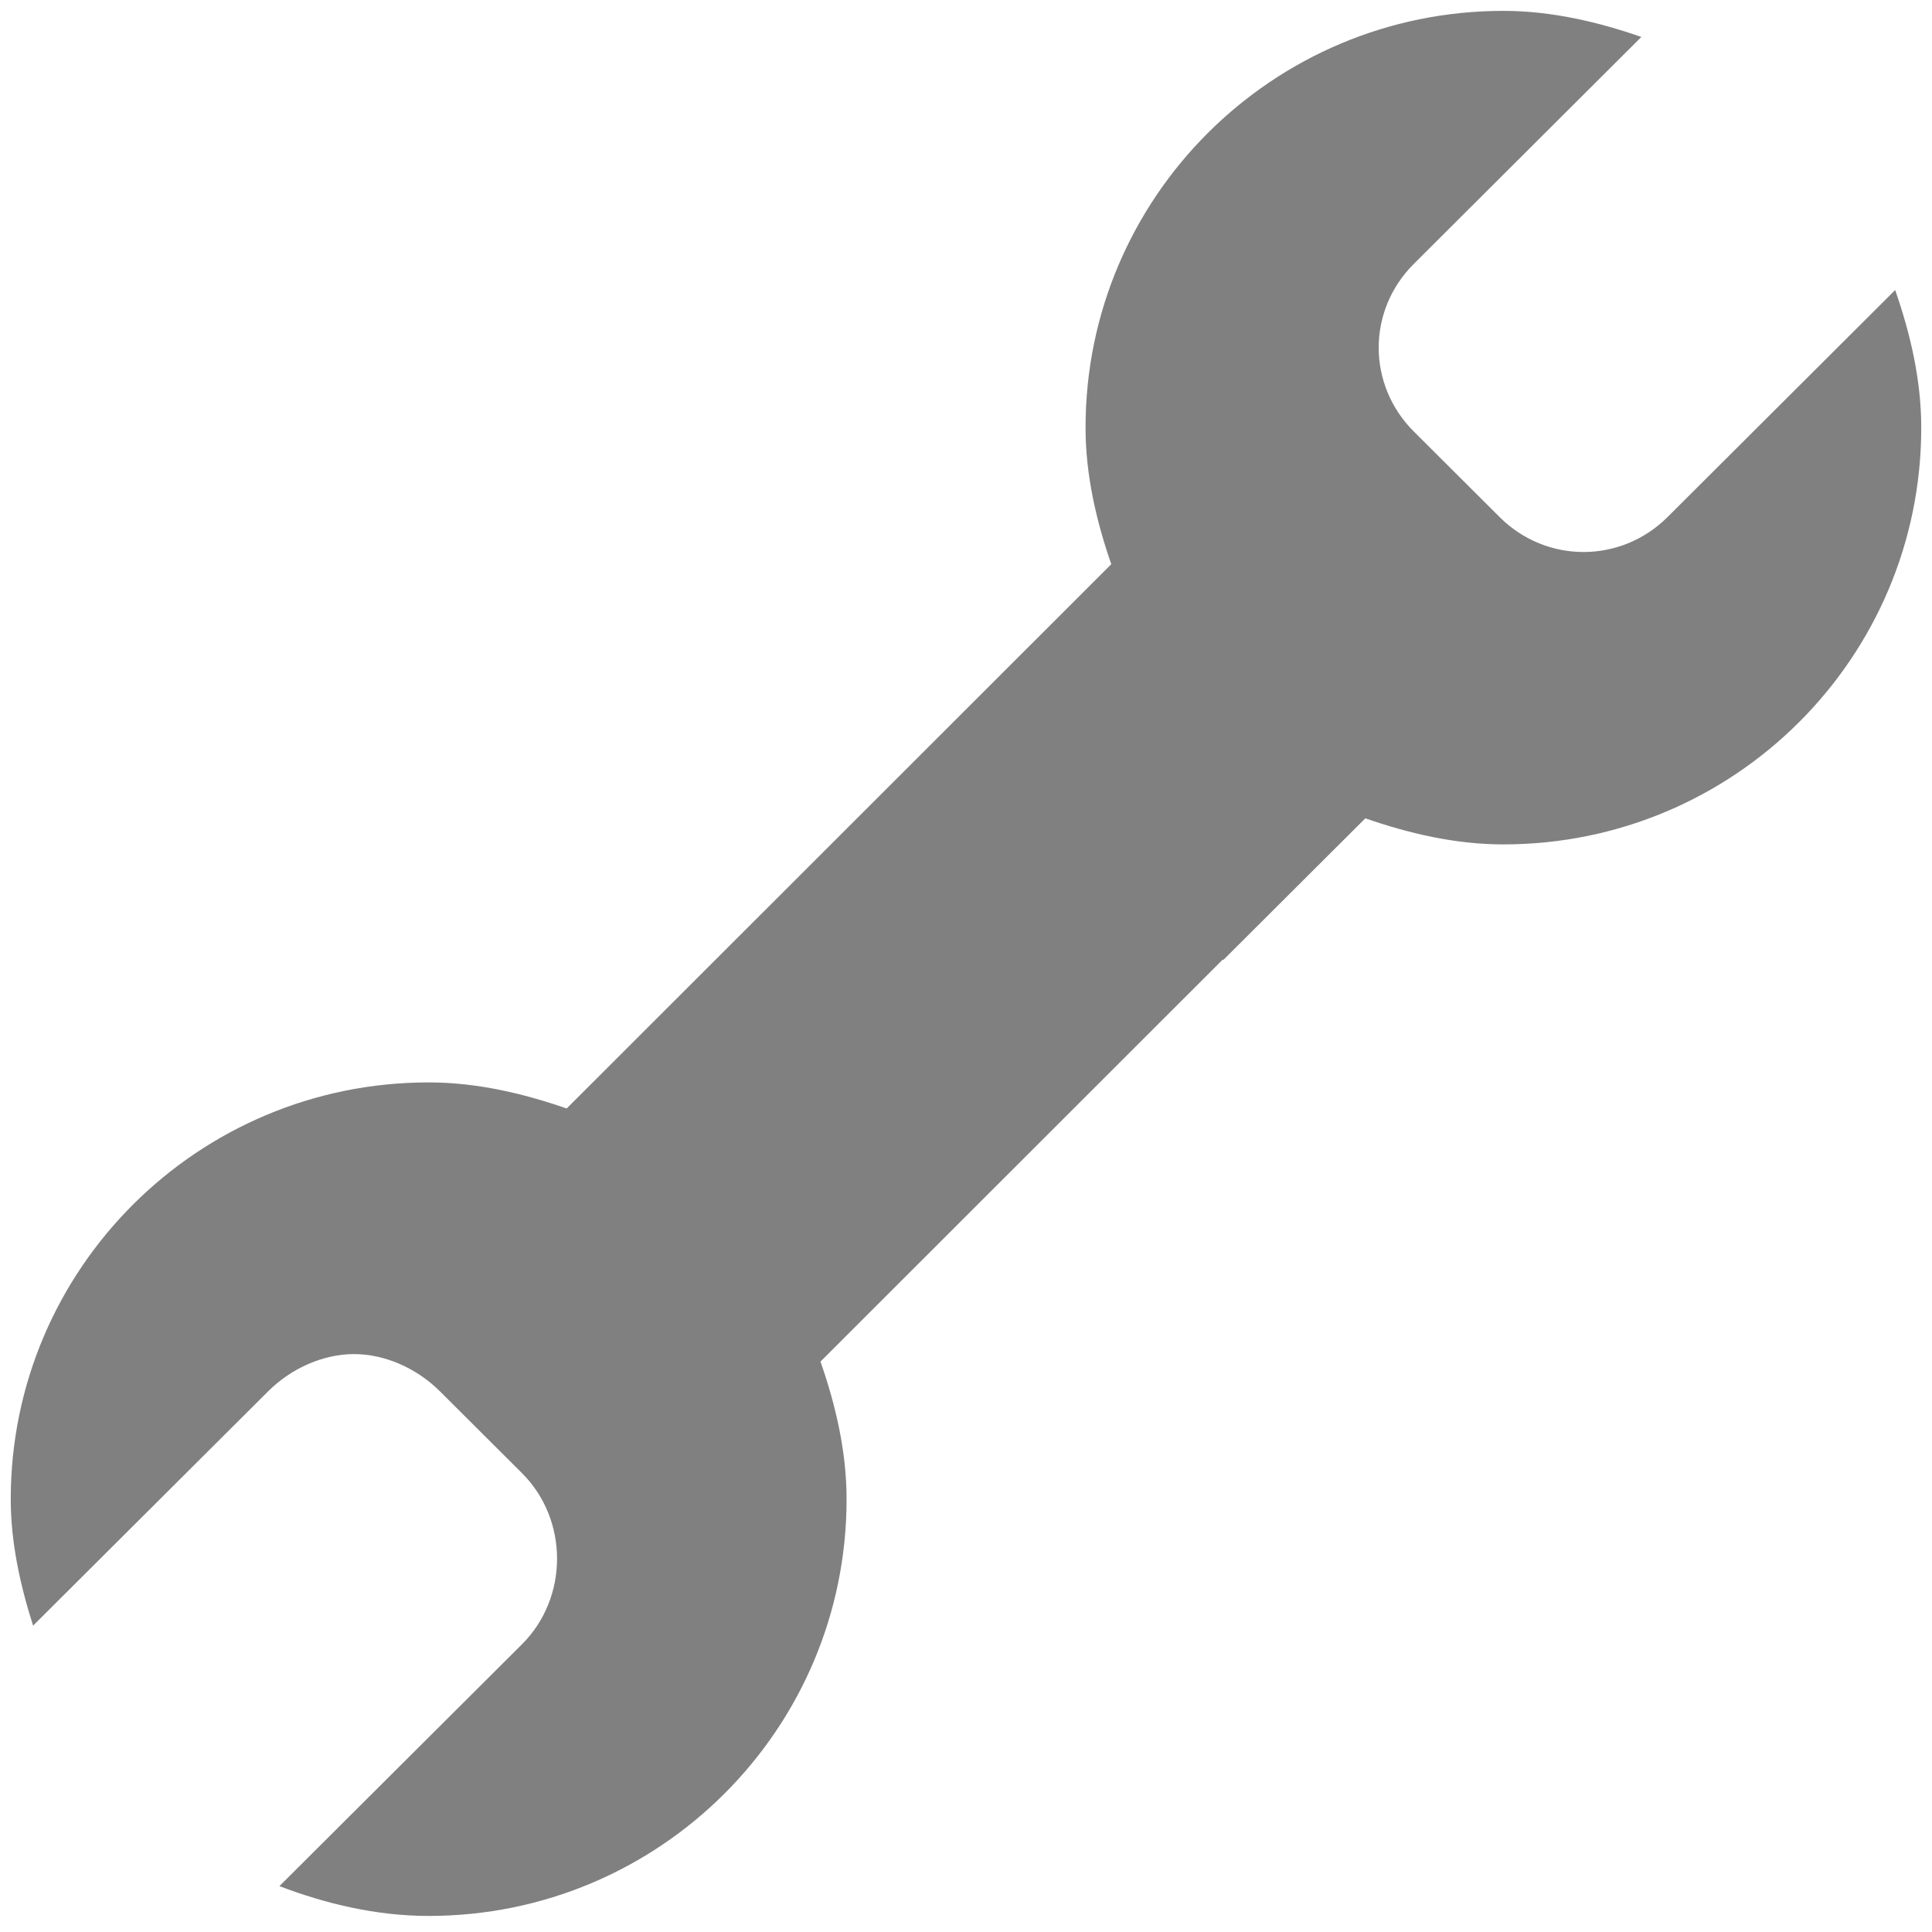
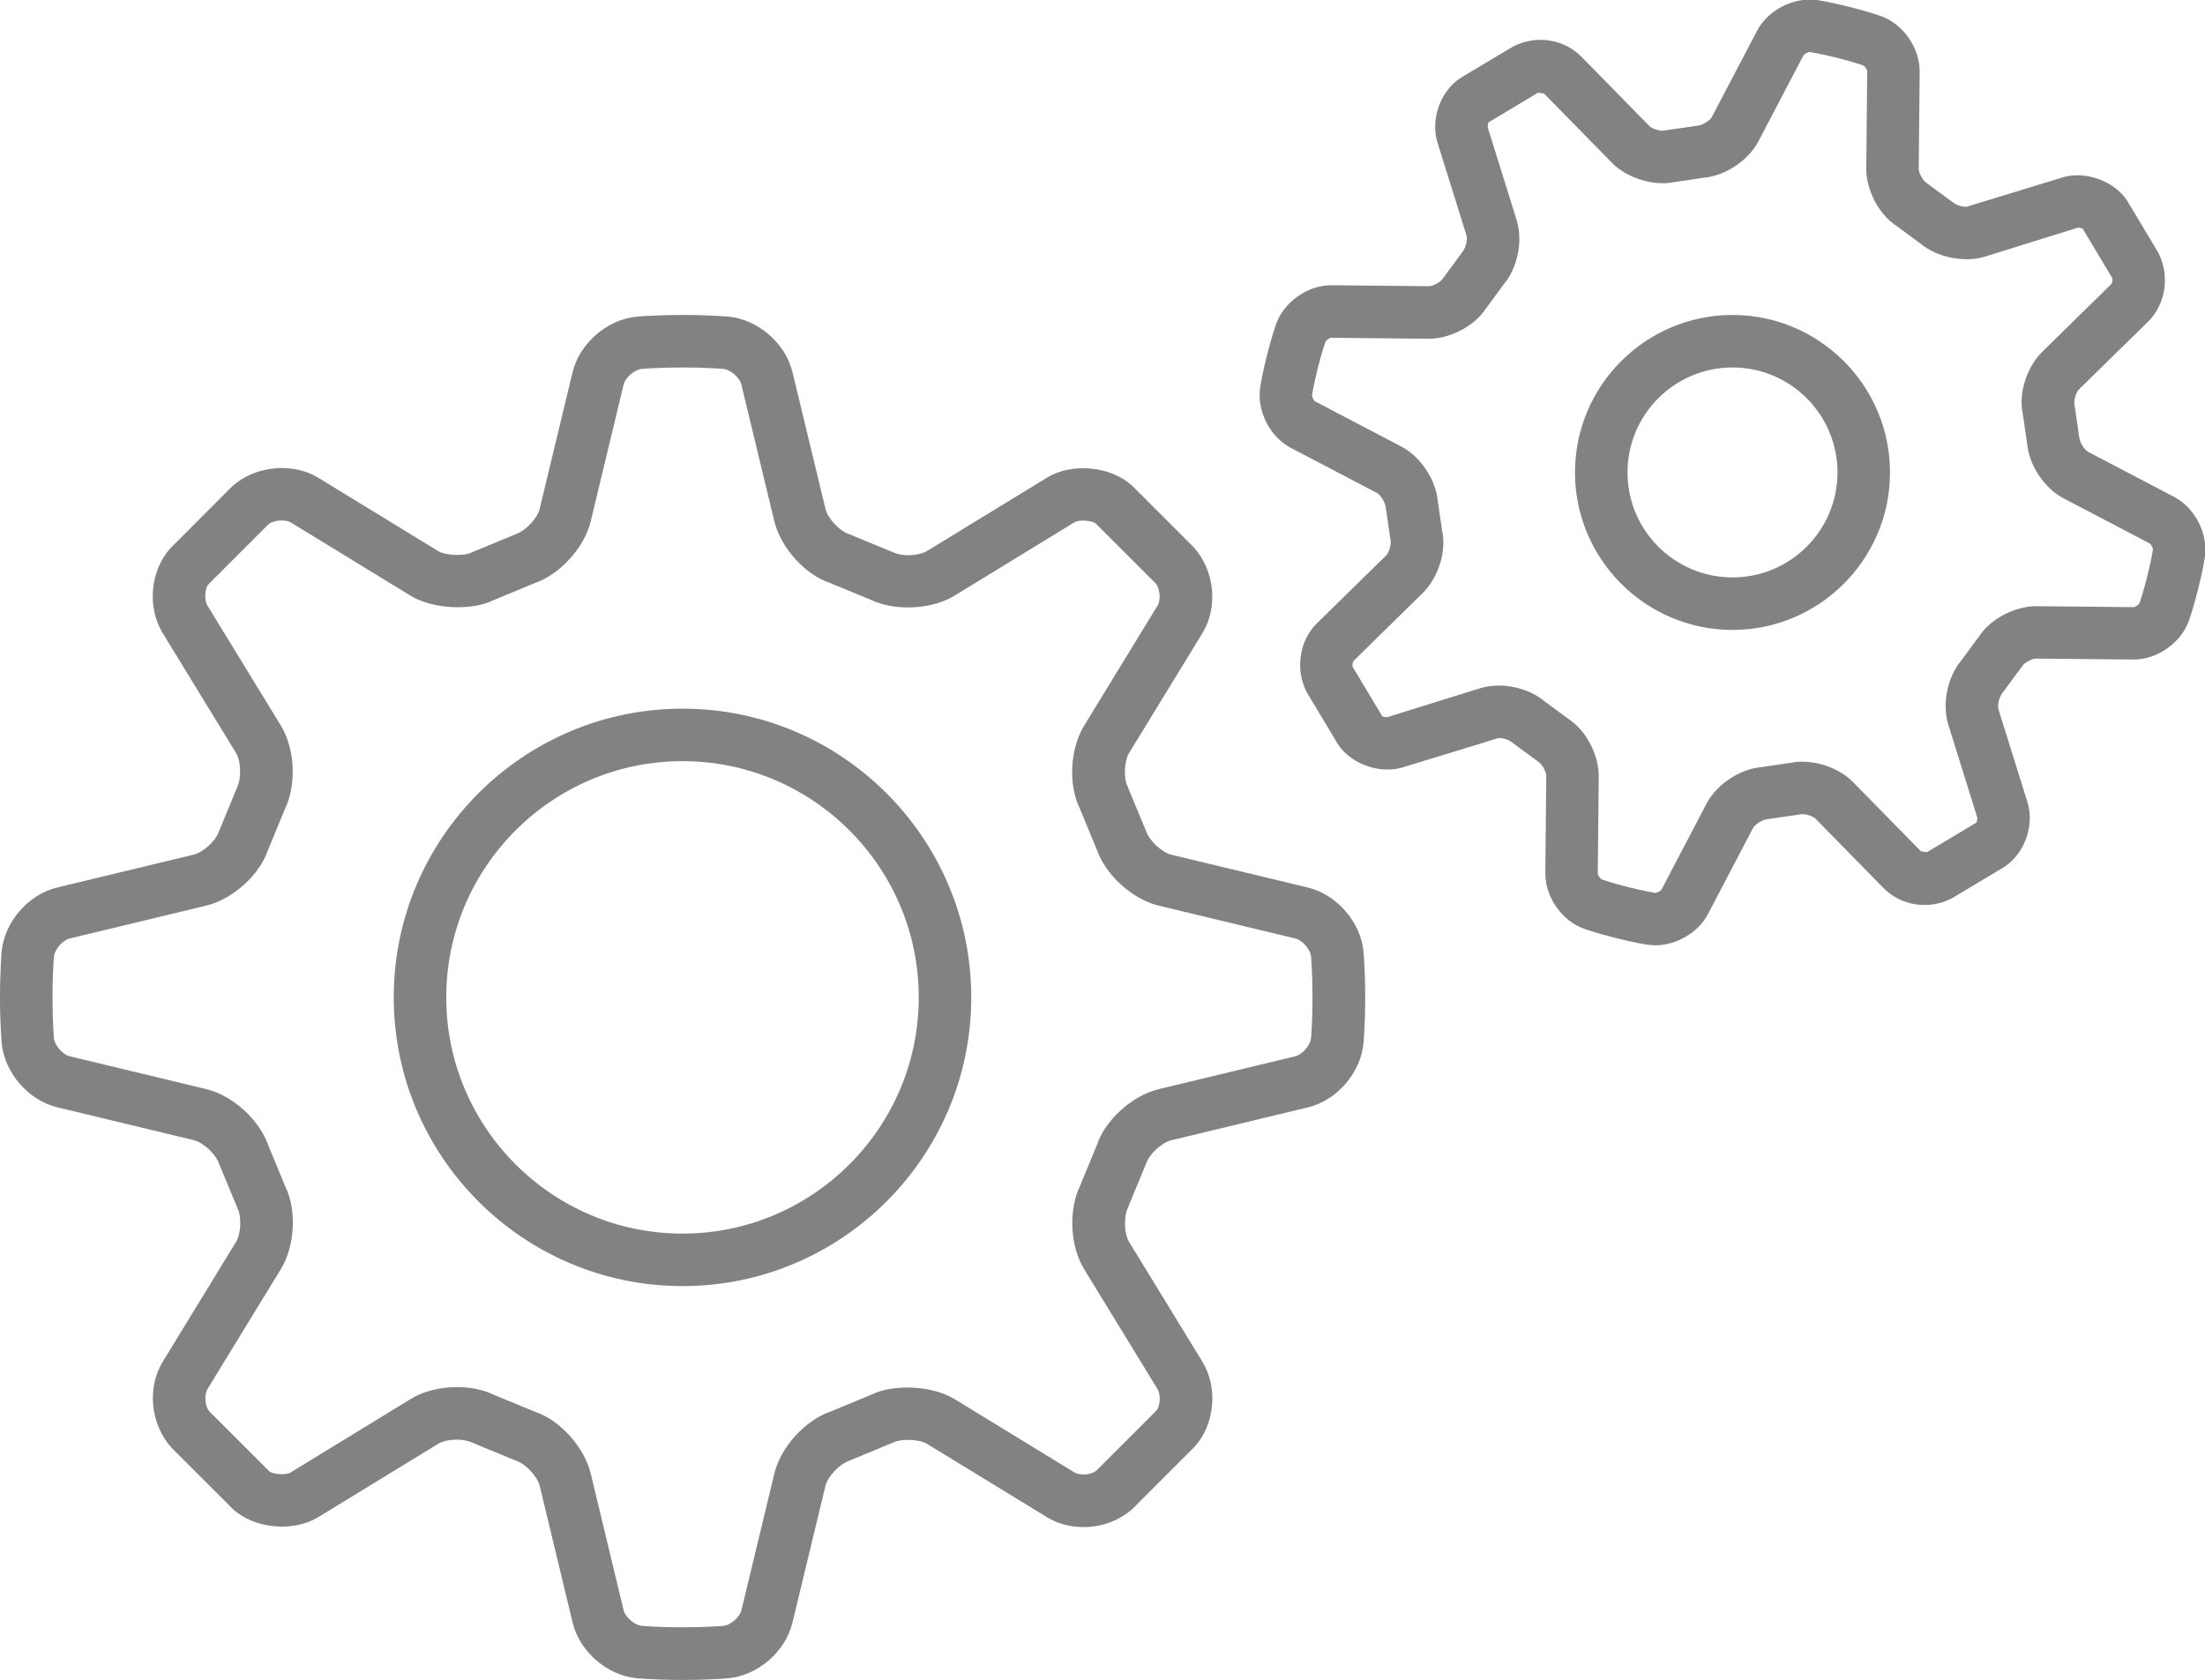
- <svg xmlns="http://www.w3.org/2000/svg" version="1.1" viewBox="0 0 16 16">
-   <g transform="translate(-552 -460)">
-     <path d="m564.45 460.09c0.399 0 0.786 0.092 1.143 0.216l-1.885 1.88c-0.387 0.386-0.387 1 0 1.387l0.711 0.709c0.387 0.386 1.003 0.386 1.391 0l1.885-1.88c0.124 0.356 0.216 0.742 0.216 1.14 0 1.906-1.549 3.451-3.461 3.451-0.399 0-0.786-0.092-1.143-0.216l-1.174 1.171c-0.021-2.6e-4 -0.041-2.6e-4 -0.062 0l-2.07-2.065 1.205-1.202c-0.124-0.356-0.216-0.742-0.216-1.14 0-1.906 1.549-3.451 3.461-3.451zm-2.551 3.889 2.07 2.065c-0.011 0.031-0.021 0.061-0.031 0.092l-5.143 5.14c0.124 0.356 0.216 0.742 0.216 1.14 0 1.906-1.549 3.451-3.461 3.451-0.433 0-0.854-0.101-1.236-0.247l2.009-2.003c0.387-0.386 0.387-1.031 0-1.417l-0.68-0.678c-0.194-0.193-0.458-0.308-0.711-0.308-0.253 0-0.517 0.115-0.711 0.308l-1.947 1.941c-0.105-0.33-0.185-0.684-0.185-1.048 0-1.906 1.549-3.451 3.461-3.451 0.399 0 0.786 0.092 1.143 0.216l5.205-5.202z" color="#000000" fill="#808080" style="text-decoration-line:none;text-indent:0;text-transform:none" />
+ <svg xmlns="http://www.w3.org/2000/svg" version="1.1" id="Layer_1" x="0px" y="0px" width="42px" height="32px" viewBox="0 0 42 32" enable-background="new 0 0 42 32" xml:space="preserve">
+   <g>
+     <path fill="#828282" d="M3.692,21.72c0.176,0.042,0.415,0.259,0.484,0.457l0.35,0.844c0.079,0.162,0.064,0.483-0.03,0.637   l-1.397,2.284c-0.299,0.49-0.237,1.184,0.165,1.634l1.183,1.182c0.412,0.366,1.139,0.432,1.613,0.145l2.284-1.397   c0.143-0.088,0.45-0.119,0.665-0.018l0.843,0.348c0.17,0.059,0.387,0.297,0.429,0.473l0.627,2.604   c0.133,0.552,0.66,1.006,1.226,1.058c0,0,0.347,0.032,0.867,0.032s0.867-0.032,0.868-0.032c0.565-0.051,1.092-0.506,1.225-1.058   l0.628-2.604c0.042-0.175,0.258-0.414,0.456-0.483l0.844-0.35c0.149-0.073,0.494-0.058,0.637,0.03l2.284,1.397   c0.201,0.123,0.441,0.188,0.696,0.188c0.345,0,0.679-0.121,0.938-0.352l1.182-1.183c0.382-0.429,0.444-1.123,0.145-1.613   l-1.397-2.284c-0.094-0.154-0.109-0.475-0.018-0.665l0.348-0.843c0.059-0.17,0.297-0.387,0.473-0.429l2.604-0.627   c0.552-0.133,1.006-0.66,1.058-1.226c0,0,0.032-0.347,0.032-0.867s-0.032-0.867-0.032-0.868c-0.051-0.565-0.506-1.092-1.058-1.226   l-2.603-0.626c-0.176-0.042-0.415-0.259-0.484-0.457l-0.35-0.844c-0.079-0.162-0.064-0.483,0.03-0.637l1.397-2.284   c0.299-0.49,0.237-1.184-0.165-1.634l-1.183-1.182c-0.413-0.367-1.141-0.433-1.613-0.145l-2.284,1.397   c-0.143,0.087-0.451,0.12-0.665,0.018l-0.843-0.348c-0.17-0.059-0.386-0.297-0.428-0.473l-0.628-2.604   c-0.133-0.552-0.66-1.006-1.226-1.058C13.867,6.032,13.52,6,13,6s-0.867,0.032-0.868,0.032c-0.565,0.051-1.092,0.506-1.226,1.058   L10.28,9.692c-0.042,0.176-0.259,0.415-0.457,0.484l-0.844,0.35c-0.15,0.073-0.494,0.057-0.637-0.03L6.059,9.099   C5.586,8.811,4.874,8.861,4.425,9.263l-1.182,1.183c-0.382,0.429-0.444,1.123-0.145,1.613l1.397,2.284   c0.094,0.154,0.109,0.475,0.018,0.665l-0.348,0.843c-0.059,0.17-0.297,0.387-0.473,0.429l-2.604,0.627   c-0.552,0.133-1.006,0.66-1.058,1.226C0.032,18.133,0,18.48,0,19s0.032,0.867,0.032,0.868c0.051,0.565,0.506,1.092,1.058,1.226   L3.692,21.72z M1,19c0-0.458,0.027-0.767,0.028-0.777c0.012-0.135,0.165-0.312,0.296-0.344l2.604-0.627   c0.505-0.122,1.014-0.584,1.172-1.047l0.324-0.787c0.228-0.467,0.196-1.153-0.075-1.597l-1.397-2.283   c-0.067-0.111-0.048-0.331,0.018-0.406L5.111,9.99c0.091-0.081,0.323-0.101,0.427-0.038l2.284,1.397   c0.433,0.265,1.175,0.283,1.568,0.088l0.788-0.326c0.491-0.169,0.953-0.678,1.075-1.184l0.626-2.603   c0.032-0.132,0.209-0.285,0.344-0.297C12.233,7.027,12.542,7,13,7s0.767,0.027,0.777,0.028c0.135,0.012,0.312,0.165,0.344,0.296   l0.627,2.603c0.122,0.505,0.583,1.015,1.047,1.173l0.787,0.324c0.457,0.224,1.165,0.189,1.597-0.075l2.283-1.397   c0.104-0.063,0.35-0.03,0.406,0.018l1.142,1.141c0.086,0.097,0.105,0.316,0.038,0.427l-1.397,2.284   c-0.271,0.443-0.303,1.13-0.088,1.568l0.326,0.788c0.169,0.491,0.678,0.953,1.184,1.075l2.603,0.626   c0.132,0.032,0.285,0.209,0.297,0.344C24.973,18.233,25,18.542,25,19s-0.027,0.767-0.028,0.777   c-0.012,0.135-0.165,0.312-0.296,0.344l-2.604,0.627c-0.505,0.122-1.014,0.584-1.172,1.047l-0.324,0.787   c-0.228,0.467-0.196,1.153,0.075,1.597l1.397,2.283c0.067,0.111,0.048,0.331-0.018,0.406l-1.141,1.142   c-0.054,0.048-0.152,0.079-0.251,0.079c-0.069,0-0.133-0.015-0.175-0.041l-2.284-1.397c-0.432-0.264-1.174-0.283-1.568-0.088   l-0.788,0.326c-0.491,0.169-0.953,0.679-1.074,1.184l-0.627,2.603c-0.032,0.132-0.209,0.285-0.344,0.297   C13.767,30.973,13.458,31,13,31s-0.767-0.027-0.777-0.028c-0.135-0.012-0.312-0.165-0.344-0.296l-0.627-2.604   c-0.122-0.505-0.584-1.014-1.047-1.172l-0.787-0.324c-0.204-0.1-0.451-0.152-0.715-0.152c-0.329,0-0.642,0.081-0.882,0.228   l-2.283,1.397c-0.104,0.063-0.351,0.029-0.406-0.018L3.99,26.889c-0.086-0.097-0.105-0.316-0.038-0.427l1.397-2.284   c0.271-0.443,0.303-1.13,0.088-1.568l-0.326-0.788c-0.169-0.491-0.678-0.953-1.184-1.075l-2.603-0.626   c-0.132-0.032-0.285-0.209-0.297-0.344C1.027,19.767,1,19.458,1,19z" />
+     <path fill="#828282" d="M13,24.5c3.033,0,5.5-2.467,5.5-5.5s-2.467-5.5-5.5-5.5S7.5,15.967,7.5,19S9.967,24.5,13,24.5z M13,14.5   c2.481,0,4.5,2.019,4.5,4.5s-2.019,4.5-4.5,4.5S8.5,21.481,8.5,19S10.519,14.5,13,14.5z" />
+     <path fill="#828282" d="M27.477,5.314c-0.04,0.061-0.185,0.138-0.259,0.138l-1.861-0.018c-0.452,0-0.905,0.321-1.053,0.746   c0,0-0.082,0.233-0.172,0.59c-0.09,0.357-0.128,0.601-0.128,0.601c-0.07,0.451,0.181,0.95,0.584,1.161l1.641,0.86   c0.063,0.033,0.156,0.172,0.166,0.273l0.093,0.635c0.015,0.07-0.033,0.23-0.084,0.28l-1.322,1.296   c-0.331,0.324-0.418,0.878-0.19,1.313l0.599,1c0.253,0.372,0.801,0.562,1.231,0.428l1.824-0.558c0.099,0,0.198,0.038,0.254,0.083   l0.515,0.38c0.06,0.04,0.139,0.187,0.138,0.259l-0.018,1.852c-0.004,0.456,0.316,0.913,0.746,1.063c0,0,0.233,0.082,0.59,0.172   c0.357,0.09,0.601,0.128,0.601,0.128c0.026,0.004,0.13,0.012,0.156,0.012c0.408,0,0.822-0.245,1.005-0.596l0.86-1.641   c0.033-0.063,0.172-0.156,0.273-0.166l0.663-0.096c0.1,0,0.218,0.052,0.251,0.086l1.296,1.322c0.315,0.322,0.846,0.437,1.313,0.19   l0.999-0.599c0.382-0.26,0.567-0.79,0.429-1.231l-0.552-1.767c-0.021-0.068,0.012-0.232,0.078-0.311l0.38-0.515   c0.04-0.061,0.185-0.138,0.259-0.138l1.861,0.018c0.452,0,0.905-0.321,1.053-0.746c0,0,0.082-0.233,0.172-0.59   c0.09-0.357,0.128-0.601,0.128-0.601c0.07-0.451-0.181-0.95-0.584-1.161l-1.641-0.86c-0.063-0.033-0.156-0.172-0.166-0.273   L39.513,7.7c-0.015-0.07,0.033-0.23,0.084-0.28l1.322-1.296c0.331-0.324,0.418-0.878,0.19-1.313L40.51,3.811   c-0.253-0.371-0.8-0.563-1.231-0.429L37.454,3.94c-0.099,0-0.198-0.038-0.254-0.083l-0.515-0.38   c-0.06-0.04-0.139-0.187-0.138-0.259l0.018-1.852c0.004-0.456-0.316-0.913-0.746-1.063c0,0-0.233-0.082-0.59-0.172   c-0.357-0.09-0.601-0.128-0.601-0.128C34.602,0,34.498-0.008,34.472-0.008c-0.408,0-0.822,0.245-1.005,0.596l-0.86,1.641   c-0.033,0.063-0.172,0.156-0.273,0.166L31.671,2.49c-0.1,0-0.218-0.052-0.251-0.086l-1.296-1.322   c-0.314-0.321-0.844-0.437-1.313-0.19L27.811,1.49c-0.382,0.26-0.567,0.79-0.429,1.231l0.552,1.767   c0.021,0.068-0.012,0.232-0.078,0.311L27.477,5.314z M28.297,5.886L28.64,5.42c0.268-0.317,0.372-0.834,0.248-1.229l-0.551-1.766   c-0.005-0.028,0.017-0.091,0.012-0.092l0.948-0.568l0.113,0.017l1.297,1.322c0.23,0.234,0.609,0.386,0.965,0.386   c0.082,0,0.161-0.008,0.204-0.019l0.575-0.085c0.412-0.036,0.851-0.328,1.043-0.694l0.859-1.64c0.016-0.025,0.079-0.061,0.12-0.061   c0.011,0.001,0.215,0.035,0.513,0.109c0.297,0.075,0.493,0.142,0.502,0.146c0.031,0.013,0.076,0.078,0.078,0.11l-0.018,1.852   c-0.004,0.414,0.245,0.879,0.567,1.089L36.58,4.64c0.309,0.261,0.839,0.371,1.229,0.248l1.774-0.552   c0.042,0,0.089,0.026,0.083,0.013l0.568,0.948c0.011,0.026,0,0.092-0.017,0.113l-1.322,1.297c-0.295,0.291-0.448,0.795-0.367,1.169   l0.084,0.575c0.036,0.412,0.328,0.851,0.695,1.043l1.64,0.859c0.028,0.018,0.063,0.088,0.061,0.12   c-0.001,0.011-0.035,0.215-0.109,0.513c-0.075,0.297-0.142,0.493-0.146,0.502c-0.013,0.031-0.078,0.076-0.11,0.078l-1.862-0.018   c-0.411,0-0.871,0.249-1.079,0.567L37.36,12.58c-0.268,0.317-0.372,0.834-0.248,1.229l0.551,1.766   c0.005,0.027-0.017,0.091-0.012,0.092l-0.948,0.568l-0.113-0.017l-1.297-1.322c-0.23-0.234-0.609-0.386-0.965-0.386   c-0.082,0-0.161,0.008-0.204,0.019l-0.575,0.085c-0.412,0.036-0.851,0.328-1.043,0.694l-0.859,1.64   c-0.016,0.025-0.079,0.061-0.12,0.061h0c-0.011-0.001-0.215-0.035-0.513-0.109c-0.297-0.075-0.493-0.142-0.502-0.146   c-0.031-0.013-0.076-0.078-0.078-0.11l0.018-1.852c0.004-0.414-0.245-0.879-0.567-1.089L29.42,13.36   c-0.222-0.188-0.549-0.3-0.875-0.3c-0.126,0-0.246,0.018-0.355,0.052l-1.774,0.552c-0.043,0-0.09-0.023-0.083-0.013l-0.568-0.948   c-0.011-0.026,0-0.092,0.017-0.113l1.322-1.297c0.295-0.291,0.448-0.795,0.367-1.169L27.387,9.55   c-0.036-0.412-0.328-0.851-0.695-1.043l-1.64-0.859c-0.028-0.018-0.063-0.088-0.061-0.12c0.001-0.011,0.035-0.215,0.109-0.513   c0.075-0.297,0.142-0.493,0.146-0.502c0.013-0.031,0.078-0.076,0.11-0.078l1.862,0.018C27.629,6.453,28.089,6.204,28.297,5.886z" />
+     <path fill="#828282" d="M33,12c1.654,0,3-1.346,3-3s-1.346-3-3-3s-3,1.346-3,3S31.346,12,33,12z M33,7c1.103,0,2,0.897,2,2   s-0.897,2-2,2s-2-0.897-2-2S31.897,7,33,7z" />
  </g>
</svg>
